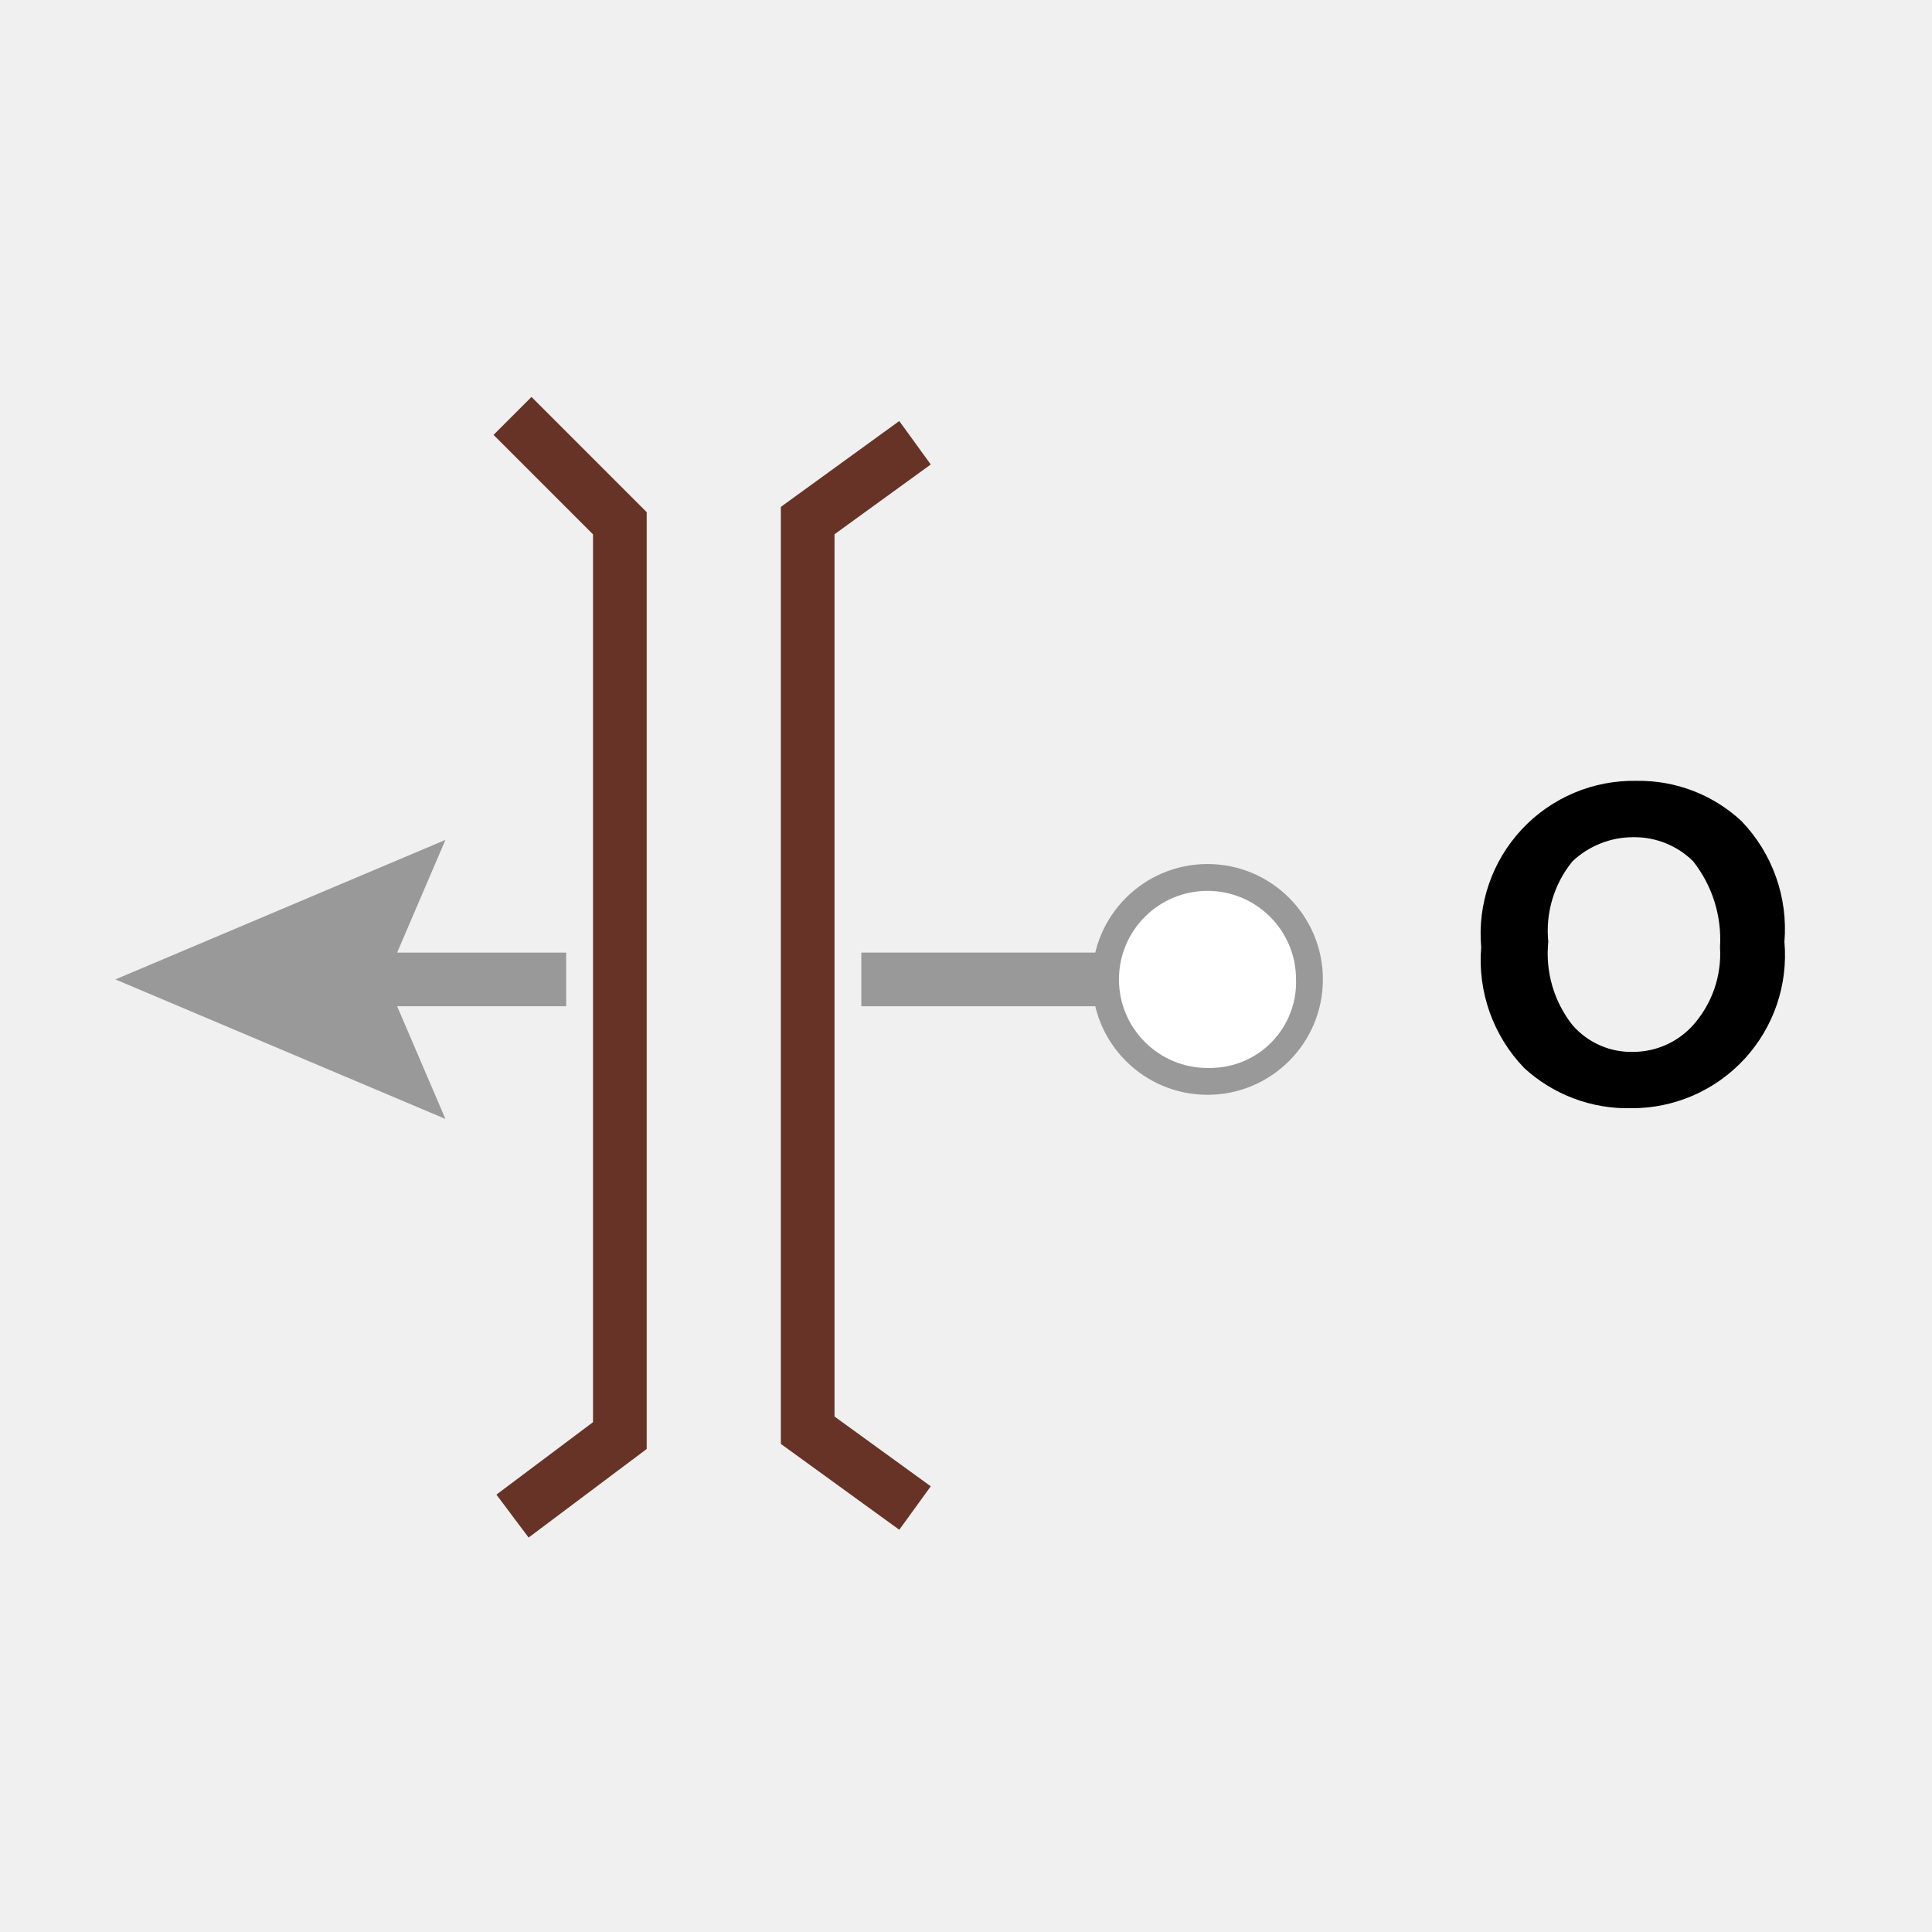
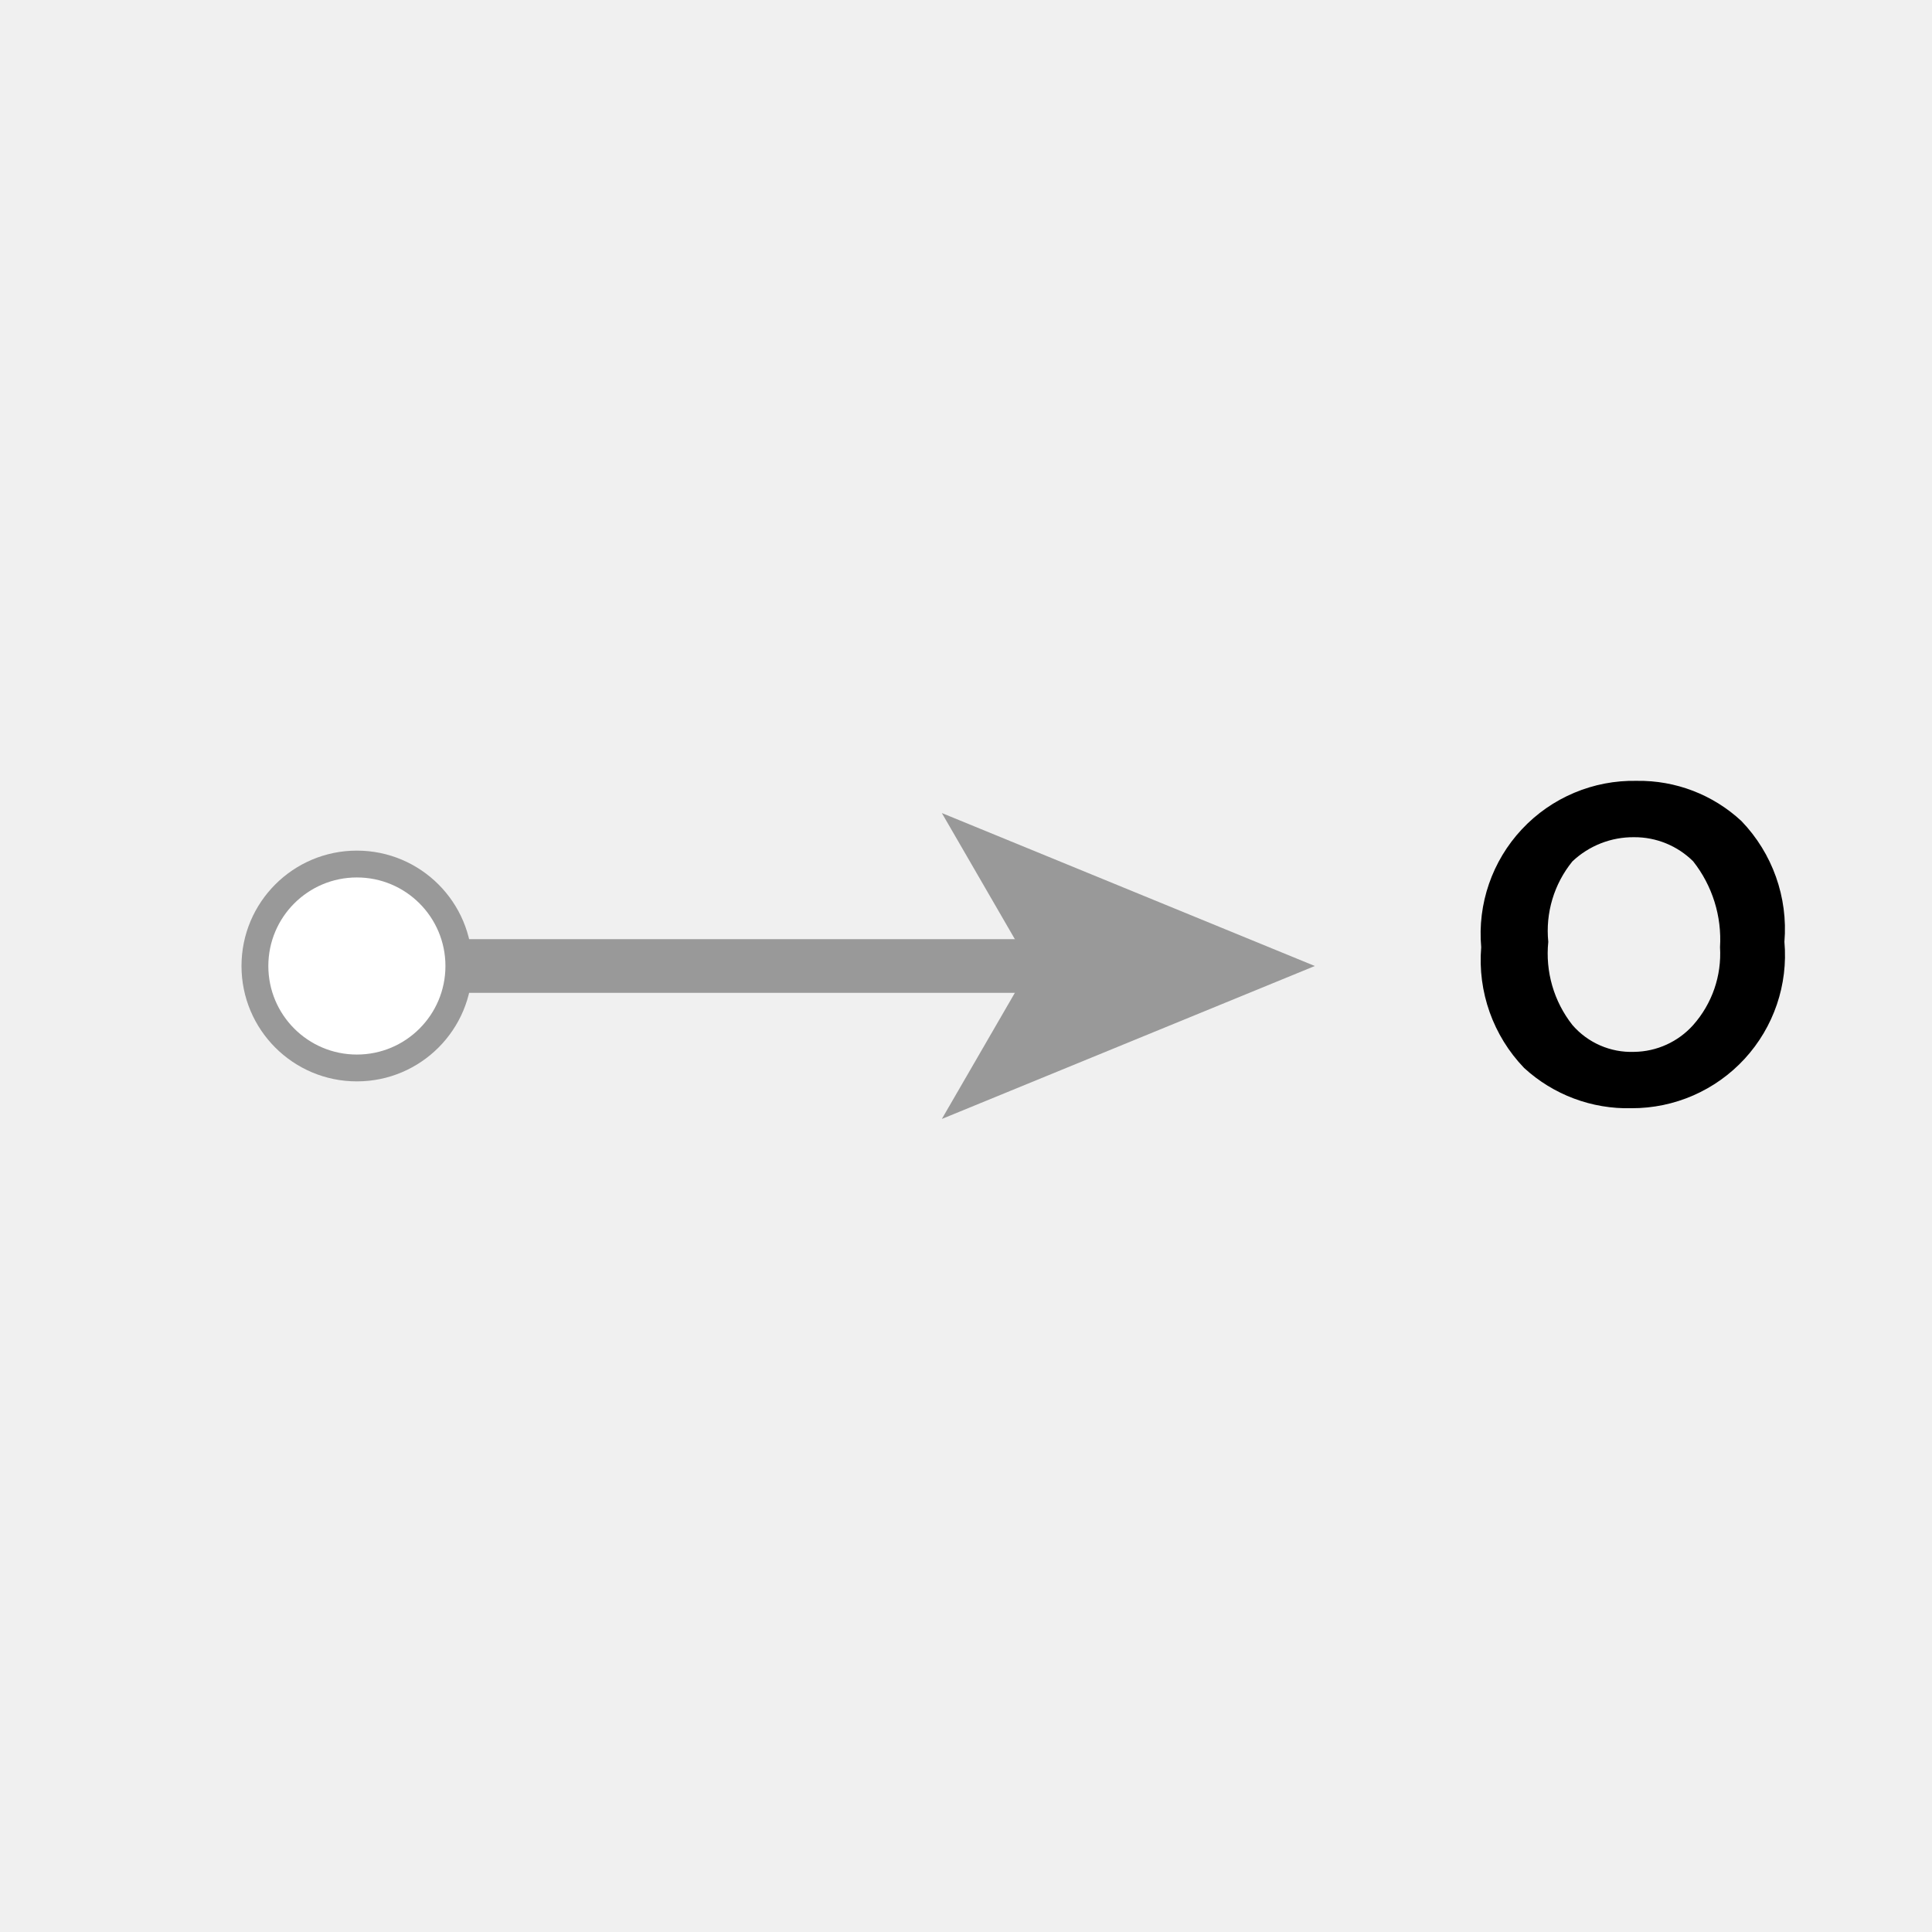
- <svg xmlns="http://www.w3.org/2000/svg" id="f258a0a2-05fe-44f5-a045-5b73f06929e5" data-name="Layer 1" viewBox="0 0 72 72">
+ <svg xmlns="http://www.w3.org/2000/svg" id="44916c26-cee6-4149-88b3-5c26750d091f" data-name="Layer 1" width="72" height="72" viewBox="0 0 72 72">
  <g style="isolation: isolate">
    <path d="M55.2,35.3A5.7,5.7,0,0,1,61,29.1a5.6,5.6,0,0,1,3.9,1.5,5.8,5.8,0,0,1,1.6,4.5,5.7,5.7,0,0,1-5.7,6.2,5.7,5.7,0,0,1-4-1.5A5.8,5.8,0,0,1,55.2,35.3Zm2.5-.2a4.3,4.3,0,0,0,.9,3.1,2.9,2.9,0,0,0,2.3,1,3,3,0,0,0,2.2-1,4,4,0,0,0,1-2.9,4.7,4.7,0,0,0-1-3.2,3.1,3.1,0,0,0-2.2-.9,3.3,3.3,0,0,0-2.3.9A4.1,4.1,0,0,0,57.7,35.1Z" />
  </g>
-   <path d="M19.1,15.5l4,4v34l-4,3m15-.3-4-2.9V19.4l4-2.9" fill="none" stroke="#673327" stroke-miterlimit="10" stroke-width="2" />
-   <polygon points="21.1 35.5 14.8 35.5 16.6 31.3 4.3 36.5 16.6 41.7 14.8 37.5 21.1 37.5 21.1 35.5" fill="#999" />
-   <rect x="32.1" y="35.5" width="13.2" height="2" fill="#999" />
-   <circle cx="45" cy="36.5" r="3.8" fill="#fff" />
-   <path d="M49.3,36.5h0A4.3,4.3,0,1,1,45,32.2,4.3,4.3,0,0,1,49.3,36.5ZM45,39.8h.1a3.2,3.2,0,0,0,3.2-3.3A3.3,3.3,0,0,0,45,33.2a3.3,3.3,0,0,0,0,6.6Z" fill="#999" />
+   <g>
+     <line x1="13" y1="36" x2="39.1" y2="36" fill="none" stroke="#999" stroke-miterlimit="10" stroke-width="2" />
+     <g>
+       <path d="M13.3,39.8A3.8,3.8,0,1,1,17,36,3.8,3.8,0,0,1,13.3,39.8Z" fill="#fff" />
+       <path d="M13.3,40.3a4.3,4.3,0,0,0,0-8.6,4.3,4.3,0,0,0,0,8.6Zm0-7.6a3.3,3.3,0,0,1,0,6.6,3.3,3.3,0,0,1,0-6.6Z" fill="#999" />
+     </g>
+     <polygon points="49 36 35.1 41.7 38.4 36 35.1 30.3 49 36" fill="#999" />
+   </g>
</svg>
